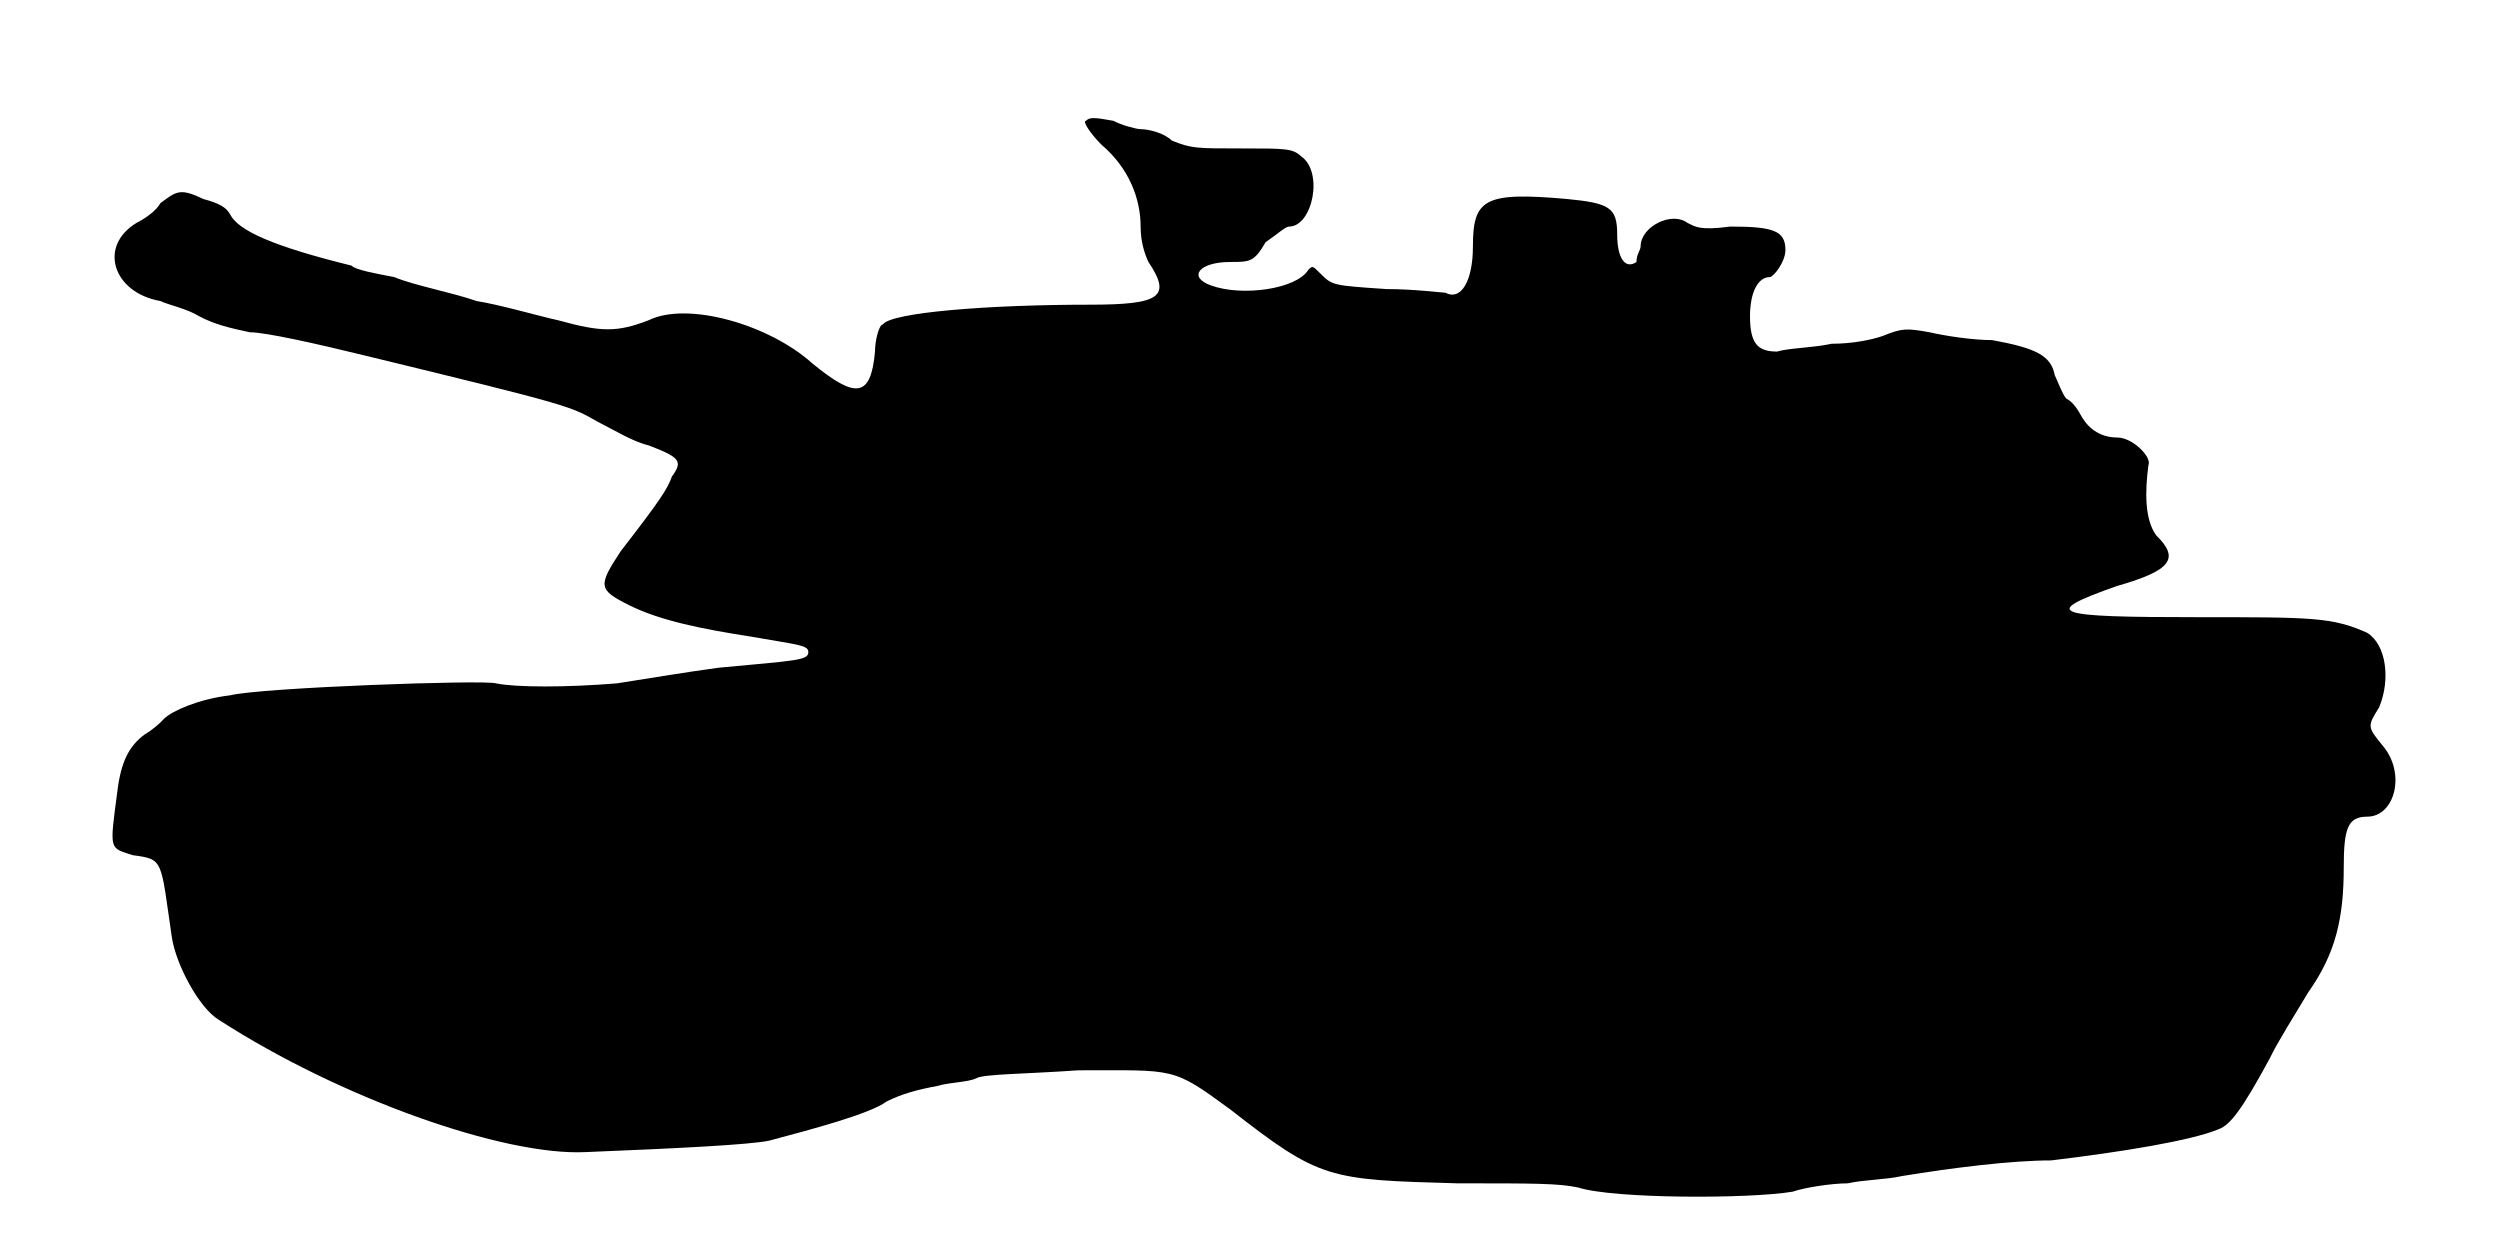
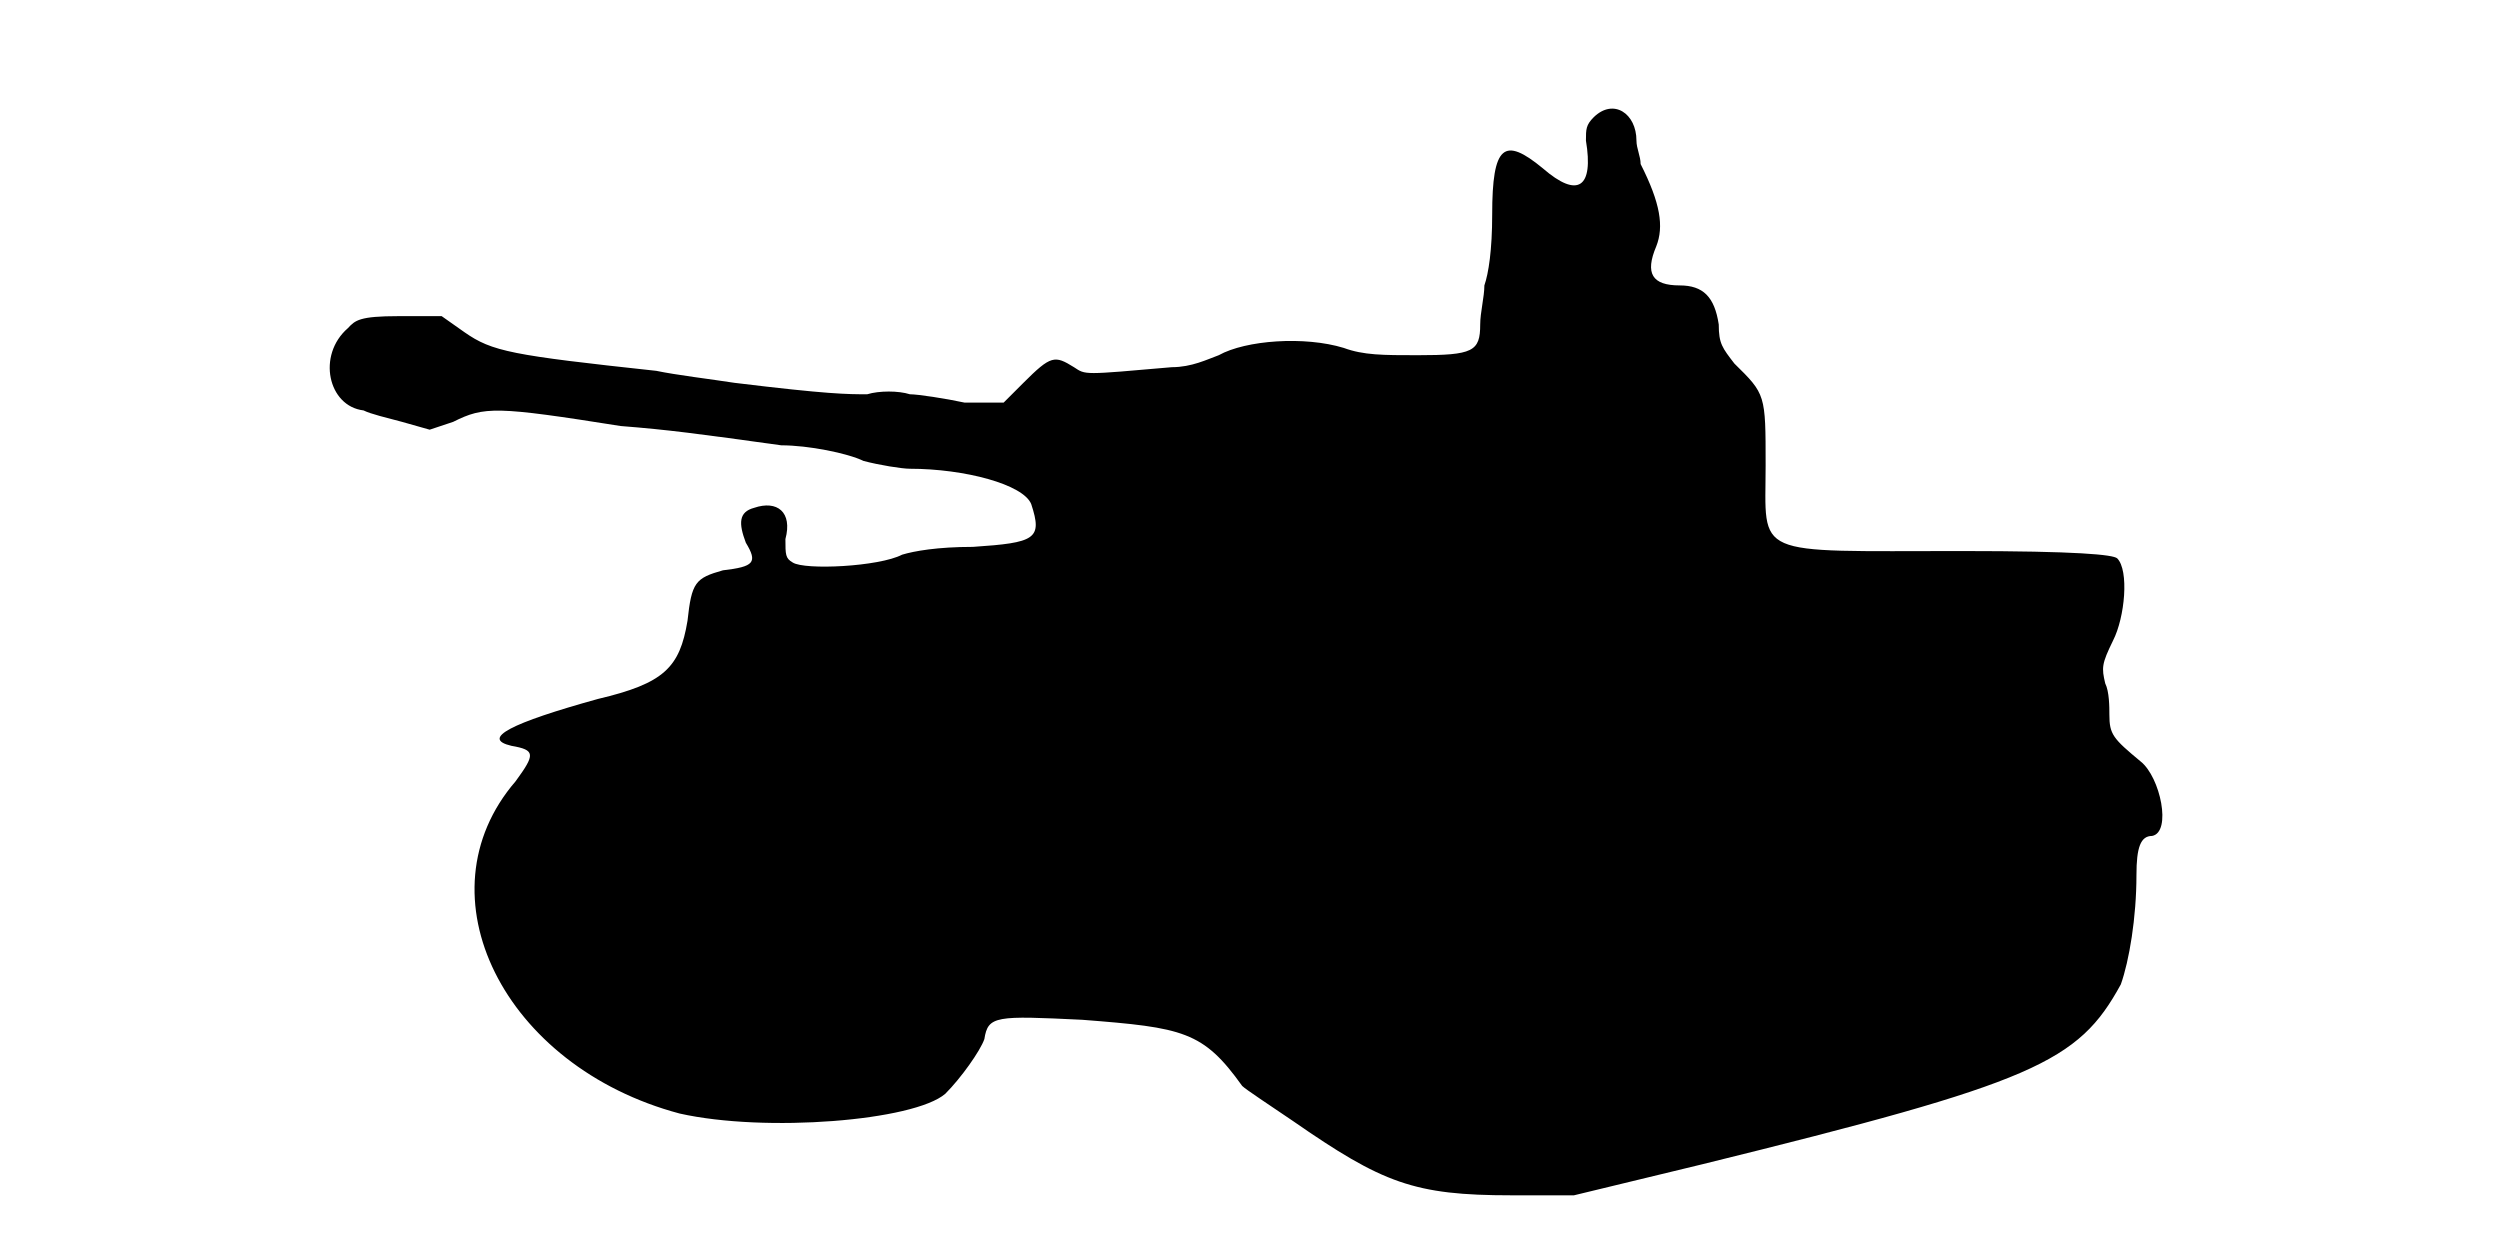
<svg xmlns="http://www.w3.org/2000/svg" viewBox="0 0 48 24">
-   <path d="M20.85 2.32c-.07 0 .07.23.3.46.53.45.75 1.04.75 1.57 0 .3.08.53.15.68.45.67.23.82-1.13.82-1.95 0-3.82.15-3.97.38-.07 0-.15.3-.15.52-.08.9-.38.9-1.2.23-.83-.75-2.4-1.2-3.15-.83-.6.23-.9.23-1.73 0-.37-.08-1.12-.3-1.57-.37-.45-.16-1.2-.3-1.58-.46-.37-.07-.75-.14-.82-.22-1.5-.37-2.17-.67-2.33-.98-.07-.14-.22-.22-.52-.3-.45-.22-.52-.14-.82.08-.08.15-.3.3-.46.38-.74.45-.45 1.34.46 1.5.14.07.52.15.74.29.3.16.6.23.98.31.3 0 1.28.22 2.18.44 4.04.98 3.97.98 4.5 1.28.3.15.67.38.97.45.6.23.67.3.45.6-.08.23-.22.45-.98 1.43-.44.67-.44.74.16 1.04.6.3 1.42.46 2.32.6.9.16 1.12.16 1.12.3 0 .16-.22.16-1.72.3-.6.08-1.5.23-1.95.3-.97.08-1.95.08-2.33 0-.22-.07-4.5.08-5.1.23-.6.07-1.12.3-1.27.45-.07.08-.23.22-.37.3-.3.22-.46.52-.53 1.12-.15 1.13-.15 1.05.3 1.2.6.08.53.08.75 1.58.08.52.52 1.35.9 1.58 2.32 1.5 5.47 2.62 7.05 2.54 1.73-.07 3.15-.14 3.52-.22.83-.22 1.95-.52 2.25-.75.3-.15.6-.23.98-.3.22-.07.6-.07.75-.15.15-.08.97-.08 1.95-.15 1.88 0 1.8-.07 2.92.75 1.73 1.35 1.88 1.35 4.36 1.42 1.5 0 1.94 0 2.32.08.68.22 3.3.22 4.12.08.23-.08.75-.16 1.06-.16.3-.07.74-.07 1.04-.14.98-.16 2.1-.3 2.86-.3 1.34-.16 2.7-.38 3.22-.6.22-.08.45-.38.98-1.36.14-.3.52-.9.74-1.27.53-.75.68-1.43.68-2.4 0-.75.08-.97.45-.97.53 0 .75-.83.3-1.36-.3-.37-.3-.37-.07-.74.22-.53.14-1.2-.23-1.43-.67-.3-1.05-.3-3.23-.3-2.84 0-3.07-.07-1.57-.6 1.05-.3 1.2-.53.75-.97-.22-.3-.22-.83-.15-1.35.07-.15-.3-.53-.6-.53-.3 0-.53-.15-.67-.38-.08-.14-.16-.29-.31-.37-.07-.08-.15-.3-.22-.45-.07-.38-.38-.52-1.2-.67-.37 0-.9-.08-1.2-.15-.45-.08-.53-.08-.9.07-.23.08-.6.15-.98.15-.37.08-.82.08-1.05.15-.37 0-.52-.15-.52-.68 0-.45.15-.75.38-.75.07 0 .3-.29.3-.52 0-.37-.23-.45-1.06-.45-.6.08-.67 0-.82-.07-.3-.23-.9.07-.9.45 0 .07-.08.15-.08.3-.22.15-.37-.08-.37-.53 0-.52-.15-.6-.97-.68-1.58-.14-1.8 0-1.8.91 0 .67-.23 1.05-.53.89-.07 0-.6-.07-1.13-.07-1.04-.07-1.04-.07-1.27-.3-.15-.15-.15-.15-.23-.07-.22.37-1.27.52-1.87.3-.45-.16-.23-.45.37-.45.38 0 .46 0 .68-.38.22-.15.38-.3.45-.3.45 0 .67-1.05.23-1.35-.16-.15-.3-.15-1.13-.15-.9 0-.97 0-1.35-.15-.15-.15-.45-.22-.6-.22-.08 0-.38-.08-.52-.16-.38-.07-.46-.07-.53 0z" />
+   <path d="M30.6 2.25c-.15.15-.15.23-.15.45.15.9-.15 1.12-.83.53-.74-.61-.97-.45-.97.89 0 .68-.07 1.13-.15 1.36 0 .22-.08.52-.08.75 0 .52-.14.59-1.2.59-.67 0-1.04 0-1.42-.14-.75-.23-1.88-.15-2.4.14-.22.08-.52.23-.9.23-1.72.15-1.65.15-1.88 0-.37-.23-.44-.23-.97.3l-.38.38-.75 0c-.37-.08-.9-.16-1.05-.16-.22-.07-.59-.07-.82 0-.38 0-.75 0-2.55-.22-.45-.07-1.12-.15-1.5-.23-2.78-.3-3.15-.37-3.68-.74l-.44-.31-.83 0c-.75 0-.83.08-.97.23-.6.52-.38 1.5.3 1.58.14.07.44.14.74.22l.53.15.45-.15c.6-.3.82-.3 3.22.08.9.07 1.5.15 3.08.37.52 0 1.27.15 1.58.3.3.08.74.15.89.15 1.05 0 2.18.3 2.33.68.22.67.08.74-1.12.82-.68 0-1.13.08-1.36.15-.44.23-1.87.3-2.1.15-.14-.08-.14-.15-.14-.45.14-.52-.16-.75-.6-.6-.3.08-.3.3-.16.67.23.38.16.46-.44.53-.53.15-.6.23-.68.97-.15.9-.45 1.2-1.72 1.5-1.66.46-2.26.76-1.66.9.46.08.46.16.08.68-1.88 2.18-.23 5.48 3.15 6.38 1.65.37 4.5.14 5.1-.38.3-.3.67-.82.75-1.05.07-.45.22-.45 1.88-.37 1.94.15 2.32.22 3.07 1.27.07.07.53.37.97.67 1.73 1.2 2.33 1.43 4.2 1.43l1.2 0 2.48-.6c6.37-1.57 7.2-1.95 8.02-3.45.16-.45.3-1.28.3-2.1 0-.53.08-.75.3-.75.38-.07.16-1.13-.22-1.43-.53-.44-.6-.52-.6-.9 0-.14 0-.44-.08-.6-.07-.3-.07-.37.15-.82.23-.45.31-1.35.08-1.58-.08-.07-.75-.14-3-.14-4.05 0-3.75.14-3.75-1.65 0-1.36 0-1.36-.6-1.95-.23-.3-.3-.38-.3-.75-.08-.53-.3-.75-.75-.75-.53 0-.67-.23-.45-.75.15-.38.08-.83-.3-1.58 0-.15-.08-.3-.08-.45 0-.52-.44-.82-.82-.45z" />
</svg>
